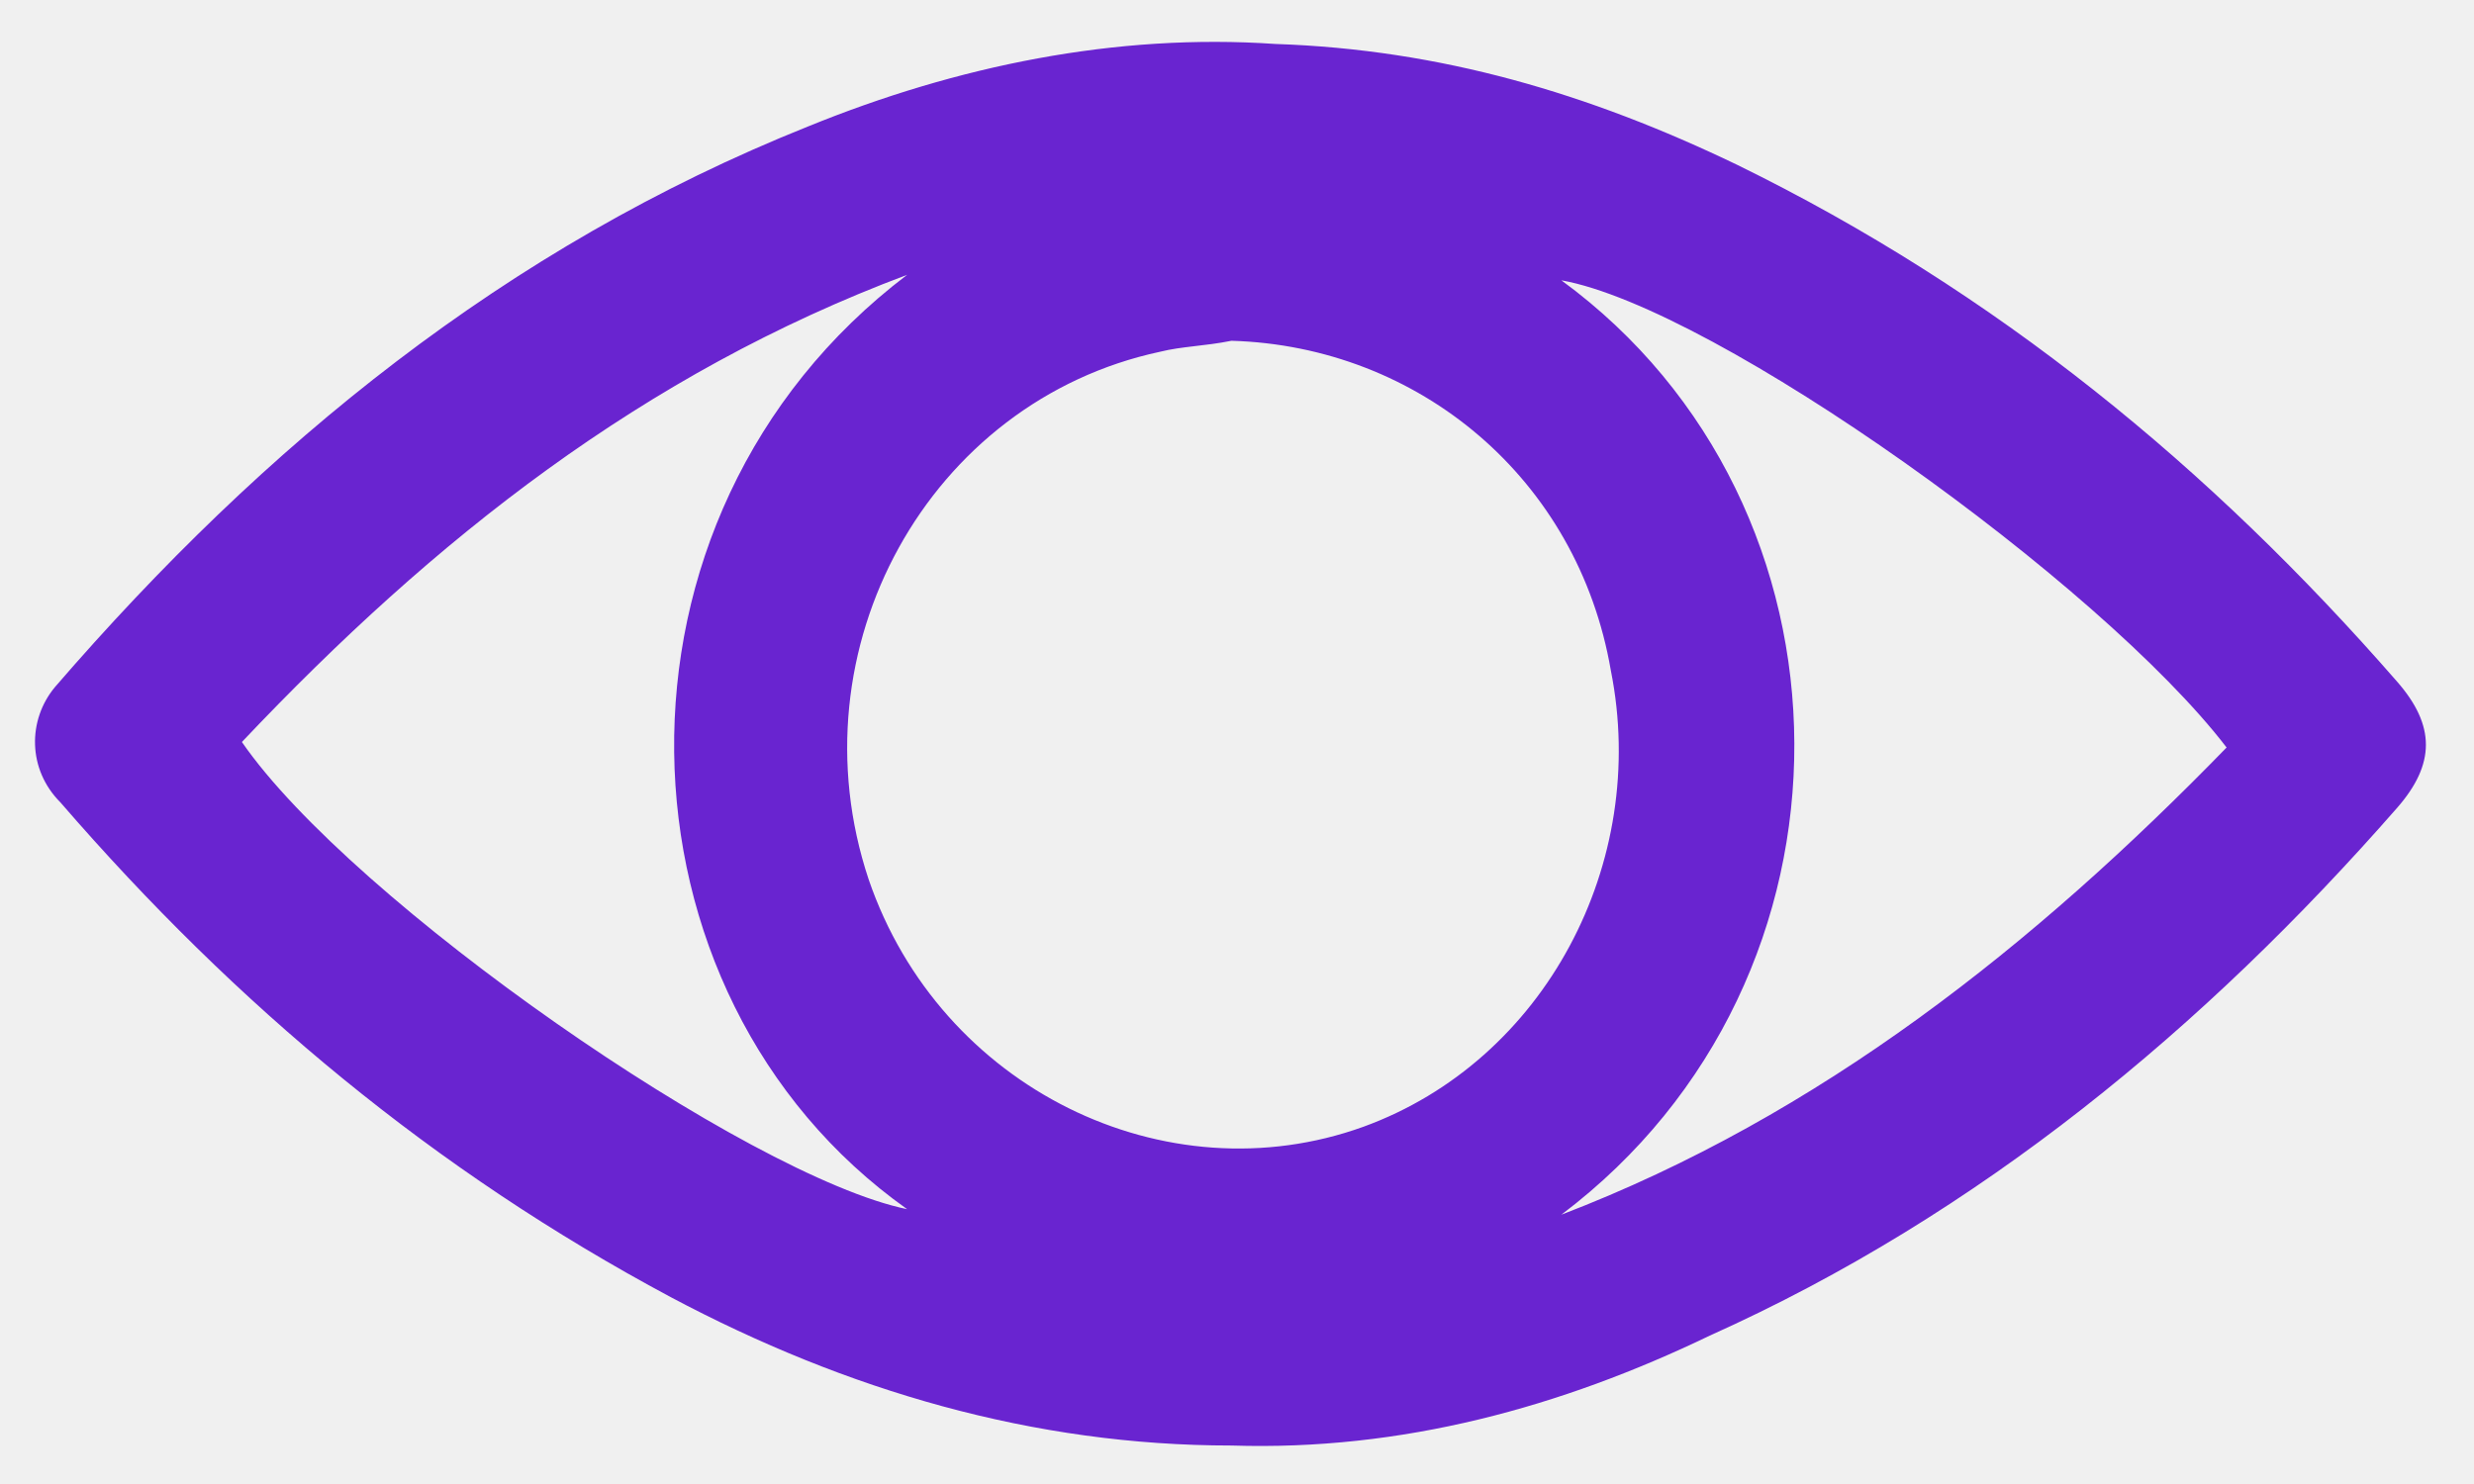
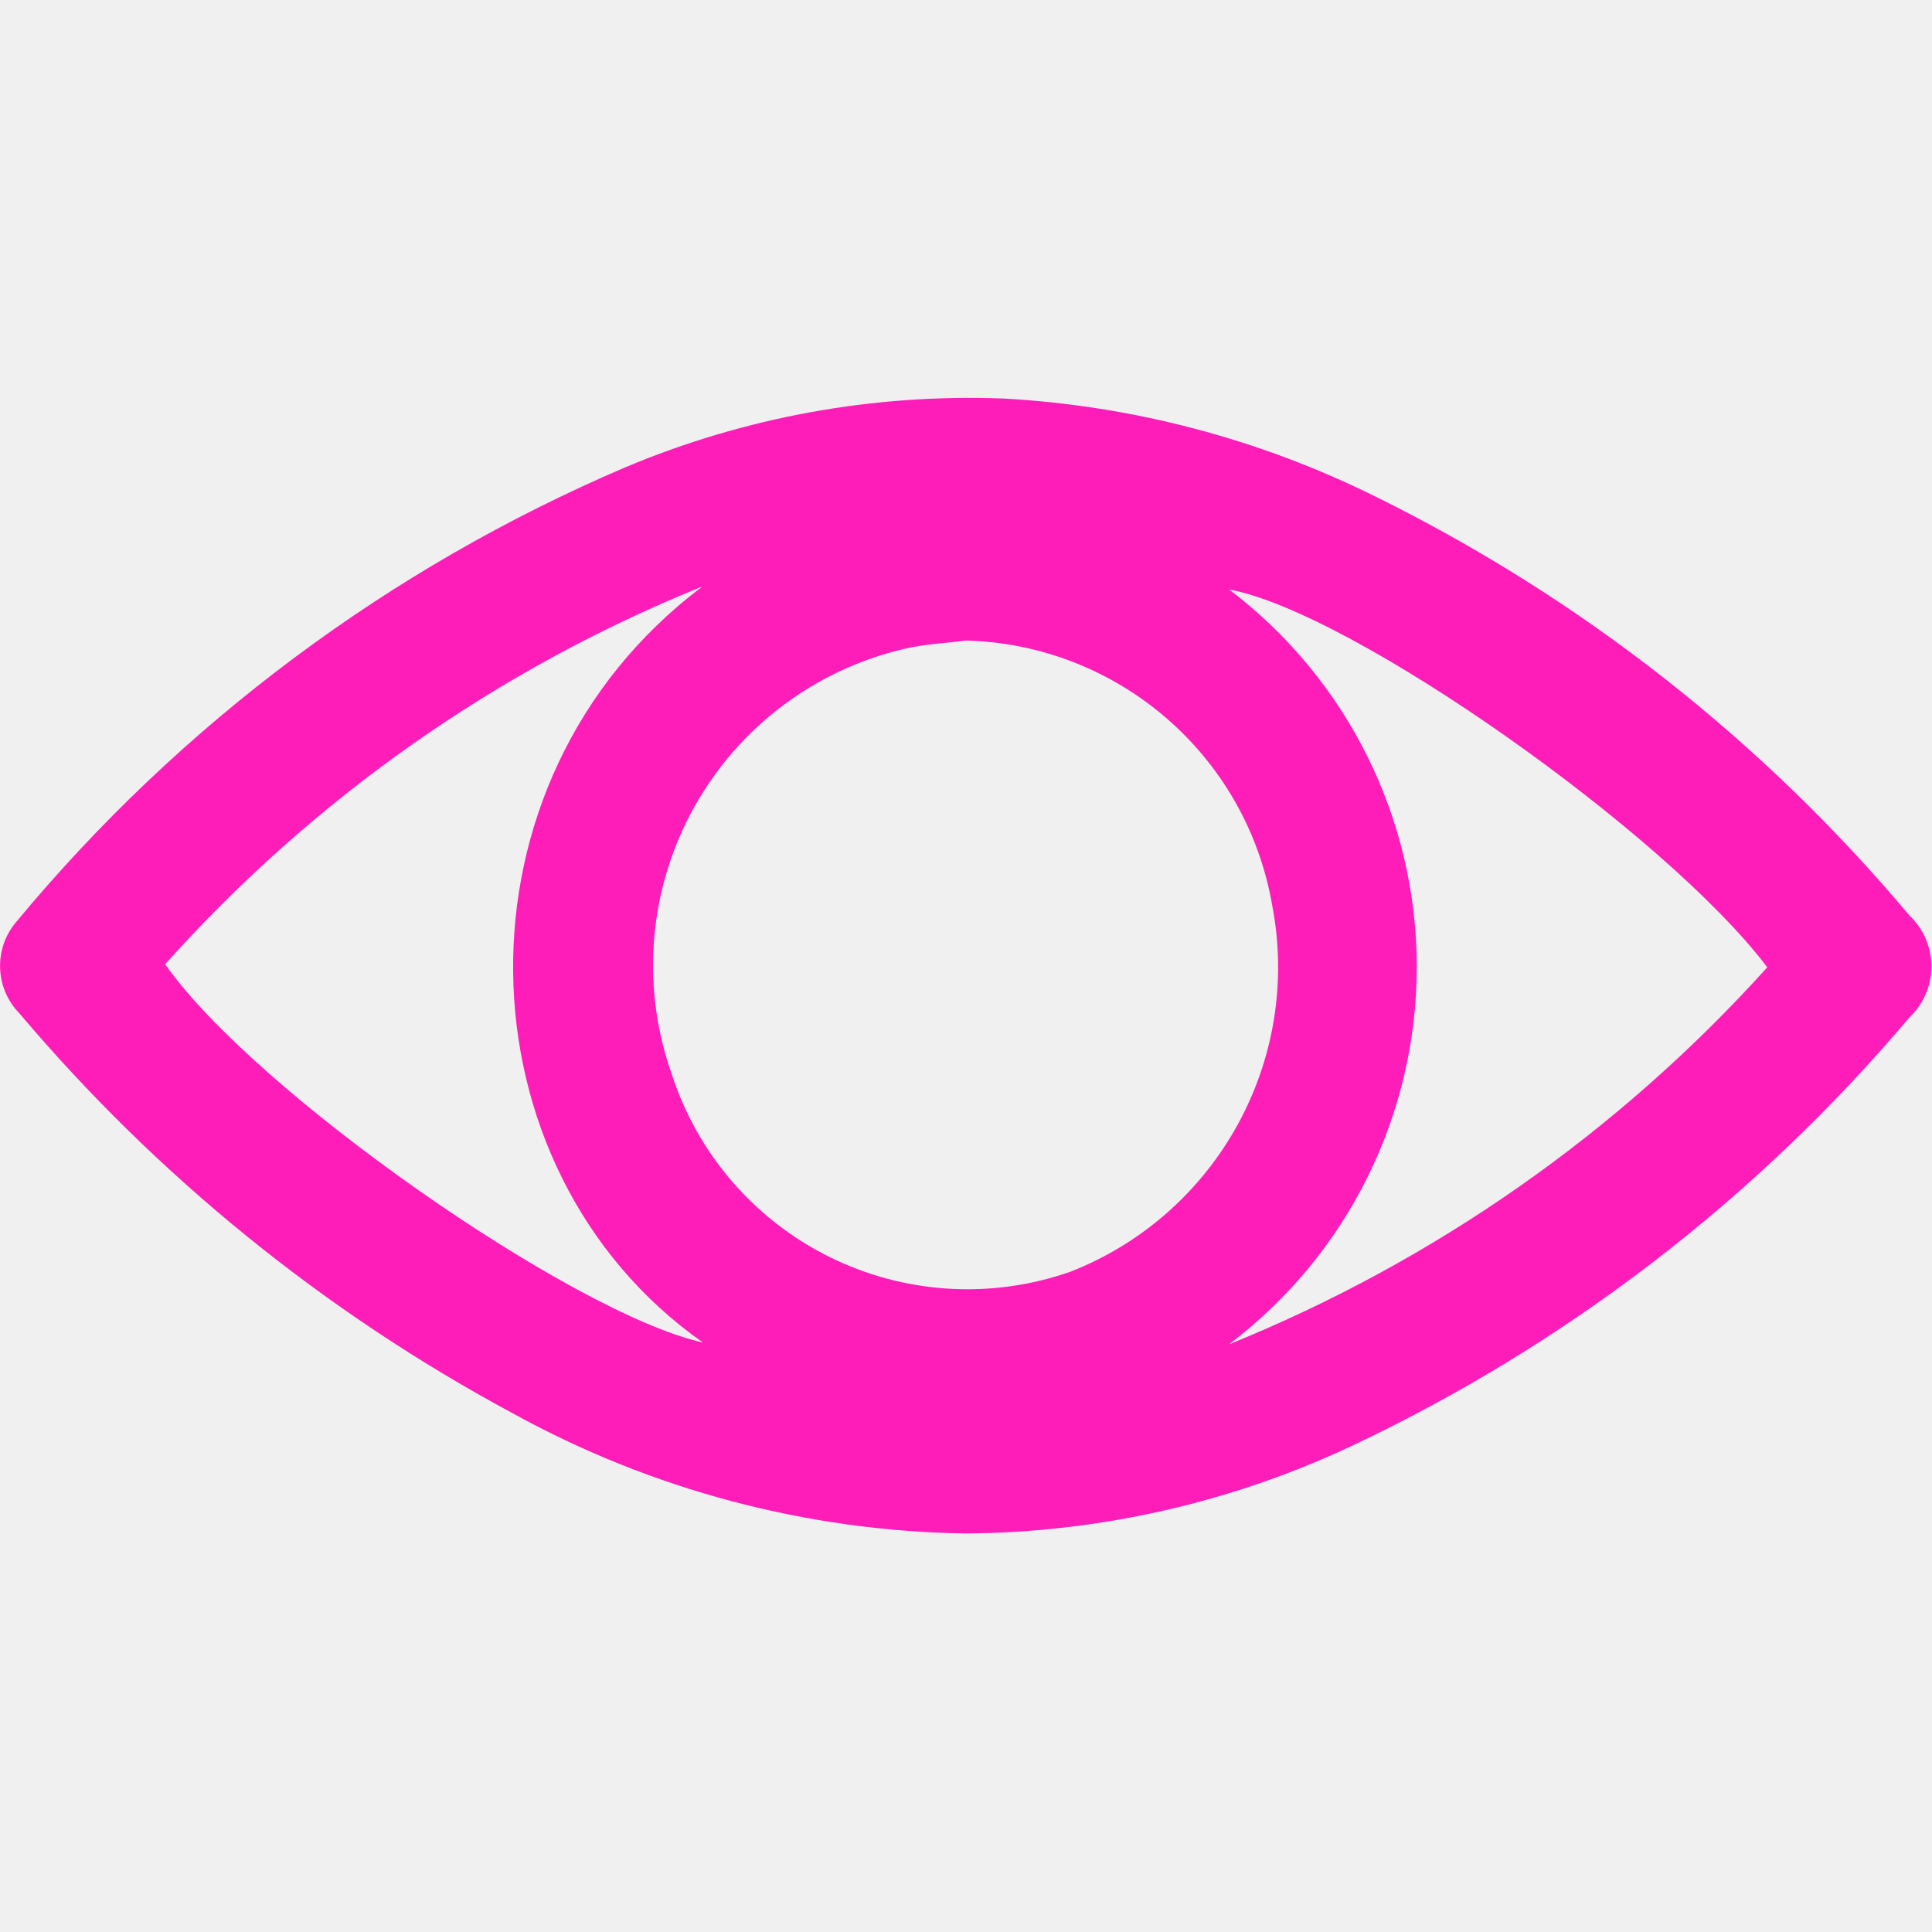
- <svg xmlns="http://www.w3.org/2000/svg" version="1.1" id="Layer_1" x="0px" y="0px" viewBox="0 0 45 27" style="enable-background:new 0 0 45 27;" xml:space="preserve">
-   <style type="text/css">
- 	.Drop_x0020_Shadow{fill:none;}
- 	.Outer_x0020_Glow_x0020_5_x0020_pt{fill:none;}
- 	.Blue_x0020_Neon{fill:none;stroke:#8AACDA;stroke-width:7;stroke-linecap:round;stroke-linejoin:round;}
- 	.Chrome_x0020_Highlight{fill:url(#SVGID_1_);stroke:#FFFFFF;stroke-width:0.363;stroke-miterlimit:1;}
- 	.Jive_GS{fill:#FFDD00;}
- 	.Alyssa_GS{fill:#A6D0E4;}
- 	.st0{fill:#6924d0;}
- </style>
-   <linearGradient id="SVGID_1_" gradientUnits="userSpaceOnUse" x1="-619" y1="-499" x2="-619" y2="-500">
-     <stop offset="0" style="stop-color:#656565" />
-     <stop offset="0.618" style="stop-color:#1B1B1B" />
-     <stop offset="0.629" style="stop-color:#545454" />
-     <stop offset="0.983" style="stop-color:#3E3E3E" />
-   </linearGradient>
-   <g>
-     <g>
-       <path class="st0" d="M22.4,26.3c-3.6,0-7-1-10.2-2.7c-4.3-2.3-7.9-5.3-11.1-9c-0.6-0.6-0.6-1.5-0.1-2.1c3.8-4.4,8.2-8,13.7-10.2    c2.7-1.1,5.6-1.7,8.5-1.5c3,0.1,5.7,0.9,8.4,2.2c4.7,2.3,8.6,5.5,12,9.4c0.7,0.8,0.7,1.5,0,2.3c-3.5,4-7.6,7.4-12.5,9.6    C28.4,25.6,25.5,26.4,22.4,26.3z M22.4,6.2c-0.5,0.1-0.9,0.1-1.3,0.2c-4.2,0.9-6.7,5.4-5.3,9.6c1.3,3.8,5.4,5.8,9,4.5    c3.3-1.2,5.2-4.8,4.5-8.3C28.7,8.7,25.8,6.3,22.4,6.2z M40.5,13.6c-2.3-3-9.3-8-12.1-8.5c5.6,4.1,5.7,12.7,0,17    C33.1,20.3,37,17.2,40.5,13.6z M16.5,5c-4.8,1.8-8.6,4.8-12.1,8.5c2,2.9,9.2,7.9,12.1,8.5C11,18.1,10.7,9.4,16.5,5z" />
+ <svg xmlns="http://www.w3.org/2000/svg" width="40" height="40" viewBox="0 0 43.51 25.56">
+   <defs>
+     <style>.cls-1{fill:#ff1dba;}</style>
+   </defs>
+   <g id="Layer_2" data-name="Layer 2">
+     <g id="Layer_1-2" data-name="Layer 1">
+       <path class="cls-1" d="M21.75,25.56a21.79,21.79,0,0,1-10.21-2.71,38.29,38.29,0,0,1-11.1-9,1.53,1.53,0,0,1-.06-2.08A36.37,36.37,0,0,1,14.08,1.55,20,20,0,0,1,22.6,0,21.5,21.5,0,0,1,31,2.22a37.1,37.1,0,0,1,12,9.42,1.58,1.58,0,0,1,0,2.3,37.22,37.22,0,0,1-12.54,9.64A20.77,20.77,0,0,1,21.75,25.56Zm0-20.11c-.45.06-.91.08-1.35.18a7.32,7.32,0,0,0-5.28,9.56,7,7,0,0,0,9,4.47,7.37,7.37,0,0,0,4.53-8.25A7.19,7.19,0,0,0,21.74,5.45ZM39.8,12.81c-2.26-3-9.34-8-12.12-8.51a10.66,10.66,0,0,1,0,17A33,33,0,0,0,39.8,12.81Zm-24-8.57a32.64,32.64,0,0,0-12.08,8.5c2,2.86,9.16,7.86,12.11,8.52C10.27,17.35,10,8.62,15.81,4.24Z" />
    </g>
  </g>
</svg>
